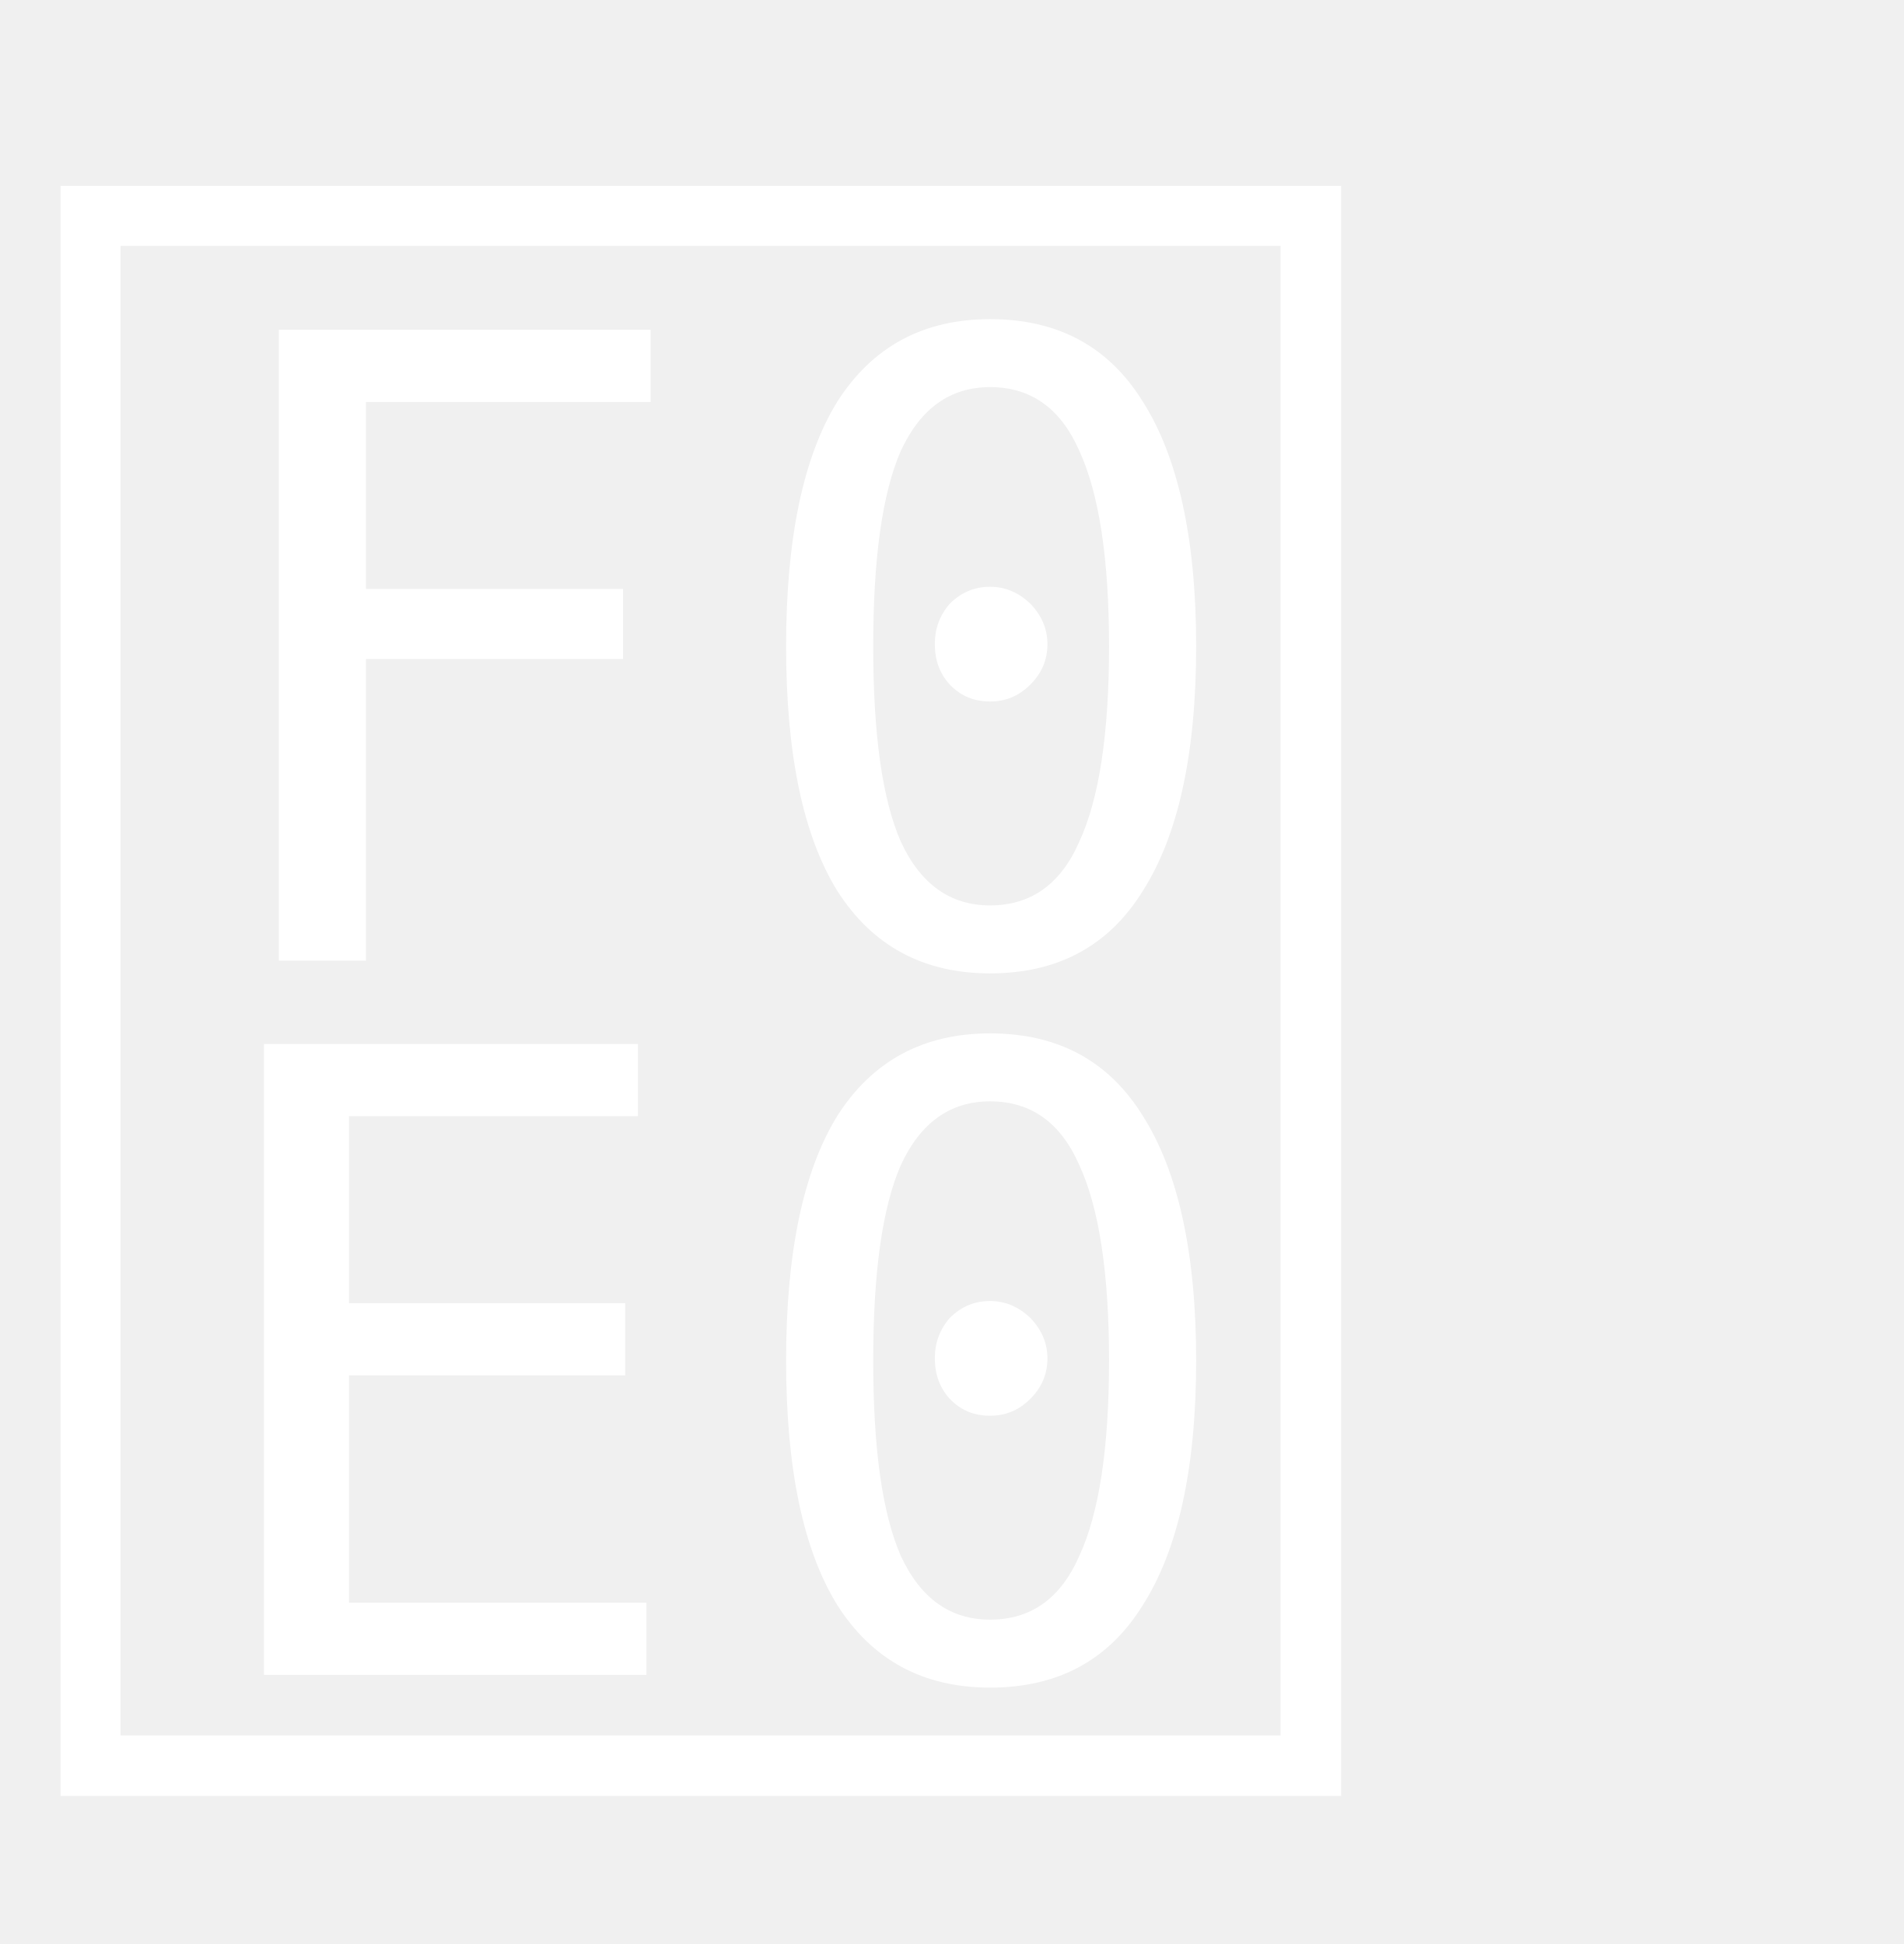
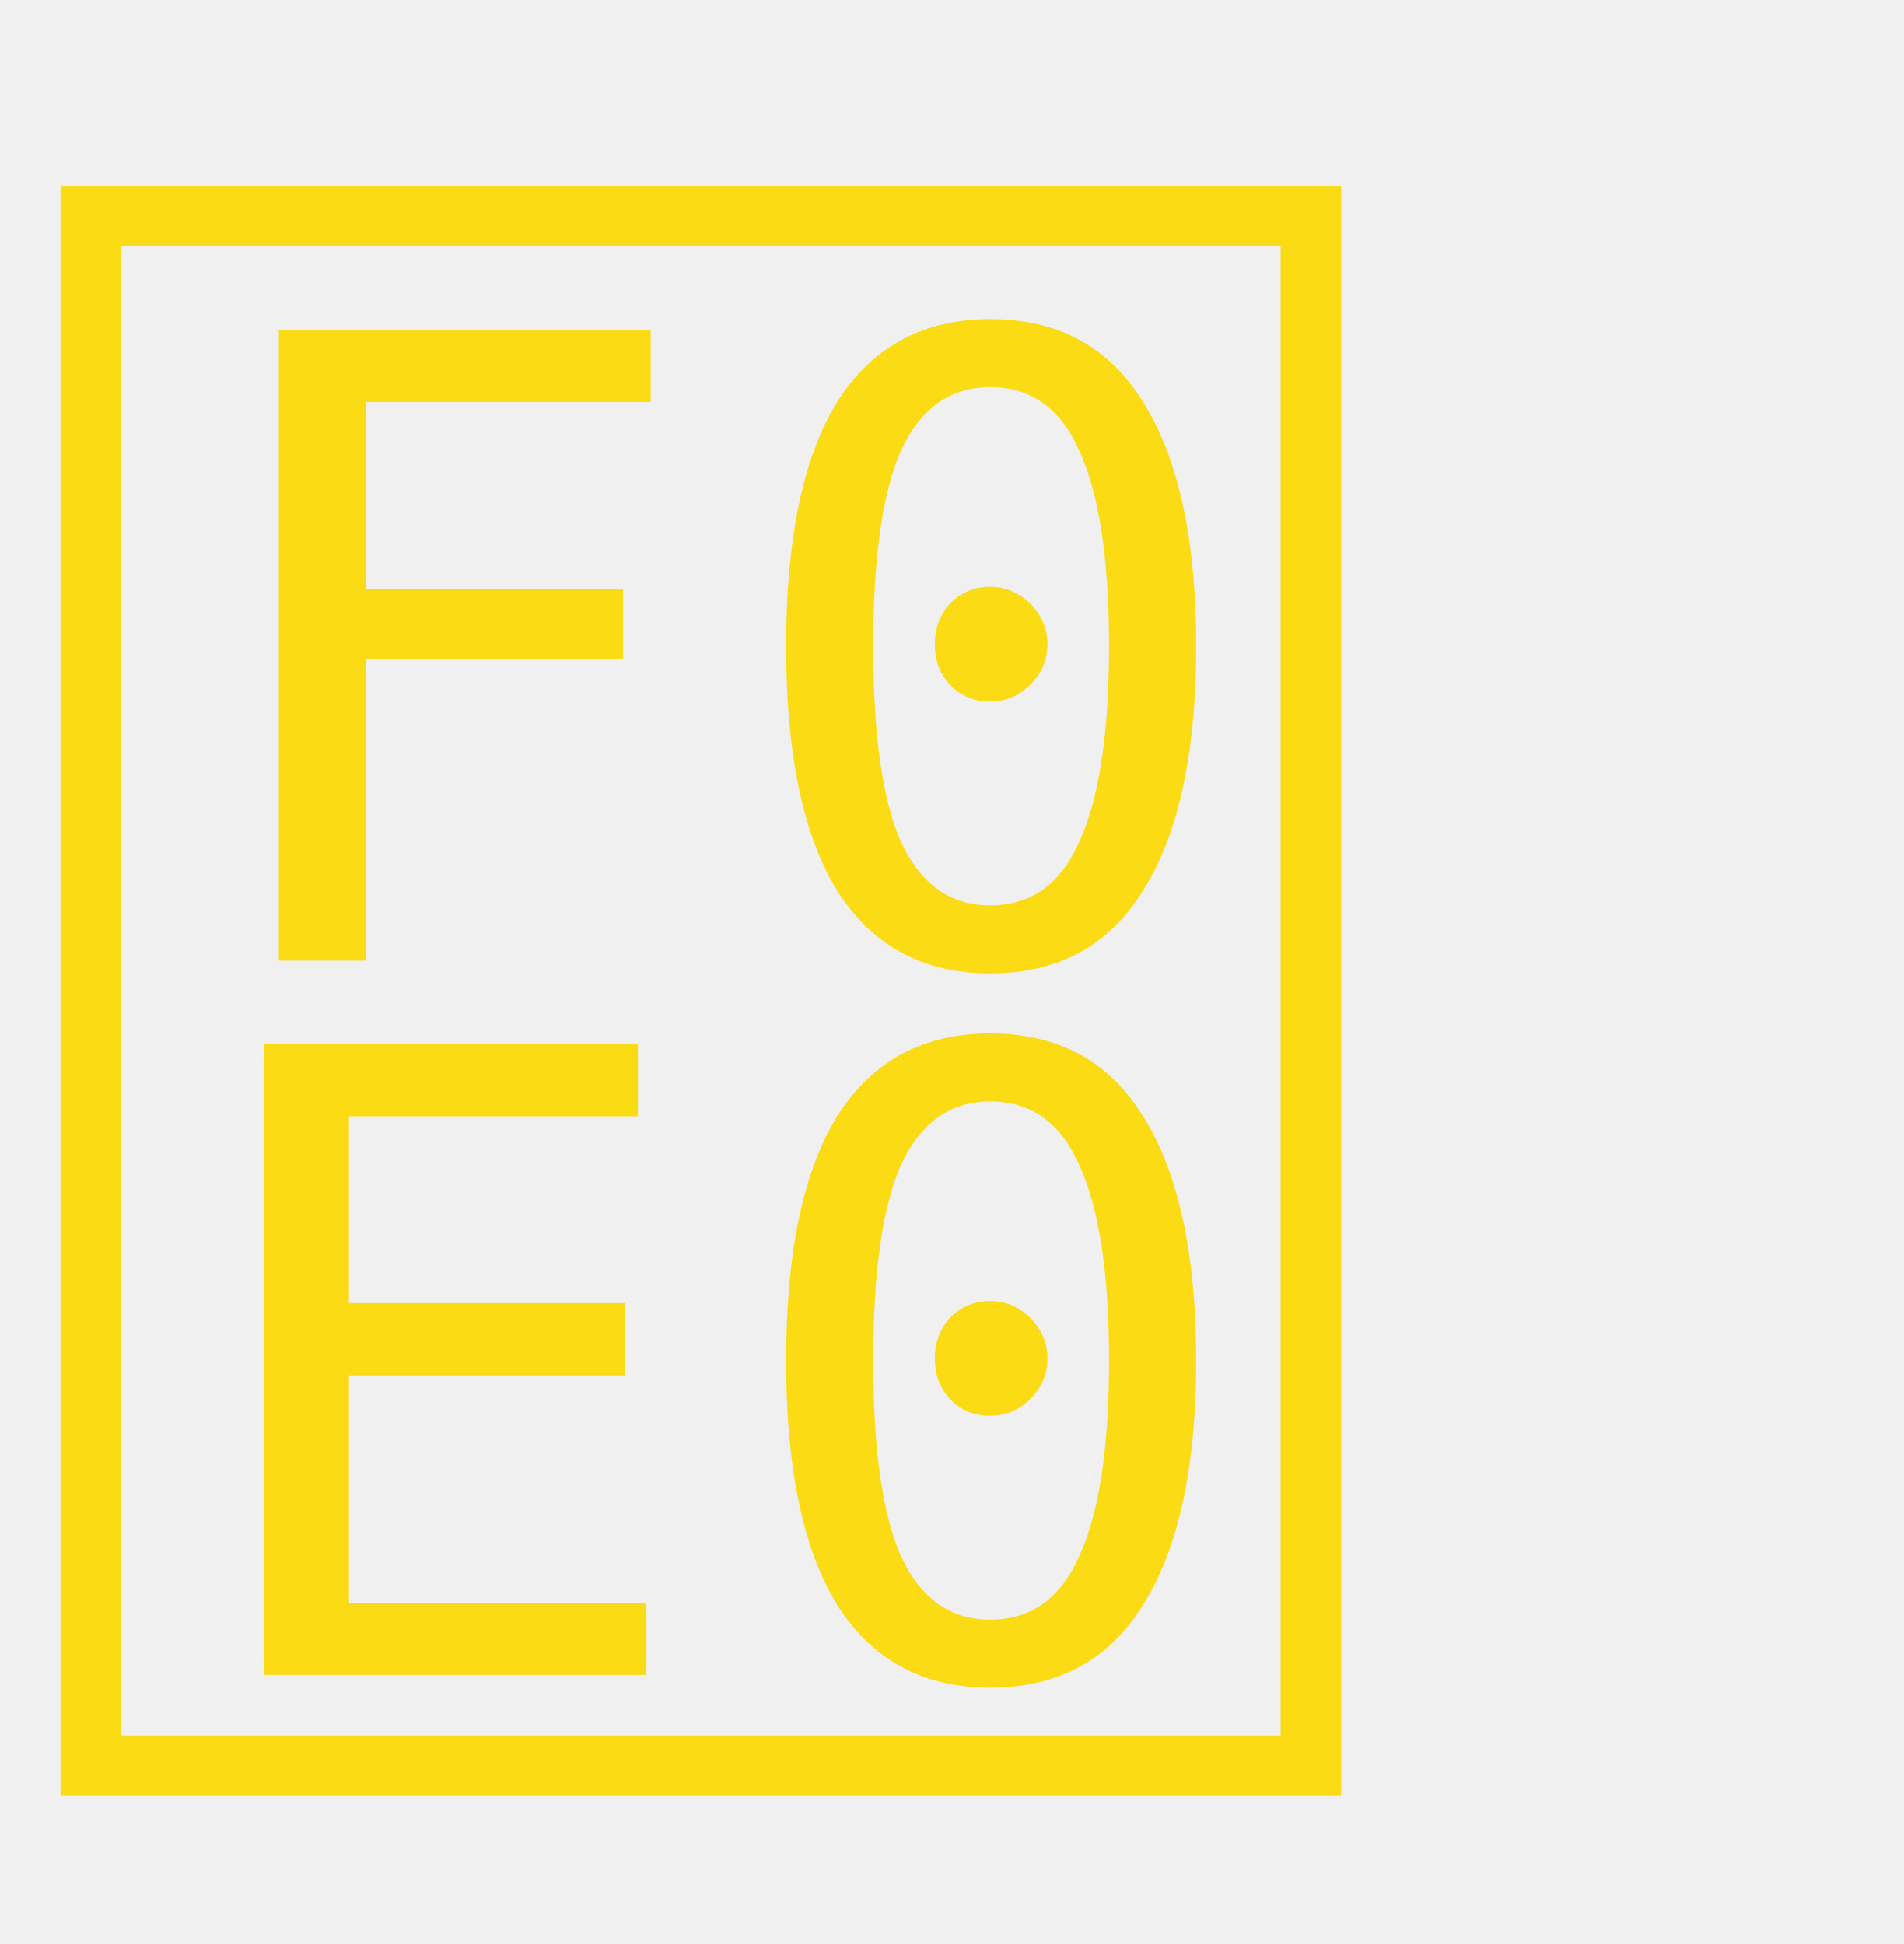
<svg xmlns="http://www.w3.org/2000/svg" version="1.1" id="Layer_1" x="0px" y="0px" viewBox="0 0 14 14.3" enable-background="new 0 0 14 14.3" xml:space="preserve">
-   <text transform="matrix(1 0 0 1 0 12.3203)" fill="#FFFFFF" font-family="'FontAwesome'" font-size="14"></text>
+   <text transform="matrix(1 0 0 1 0 12.3203)" fill="#fadb14" font-family="'FontAwesome'" font-size="14"></text>
</svg>
